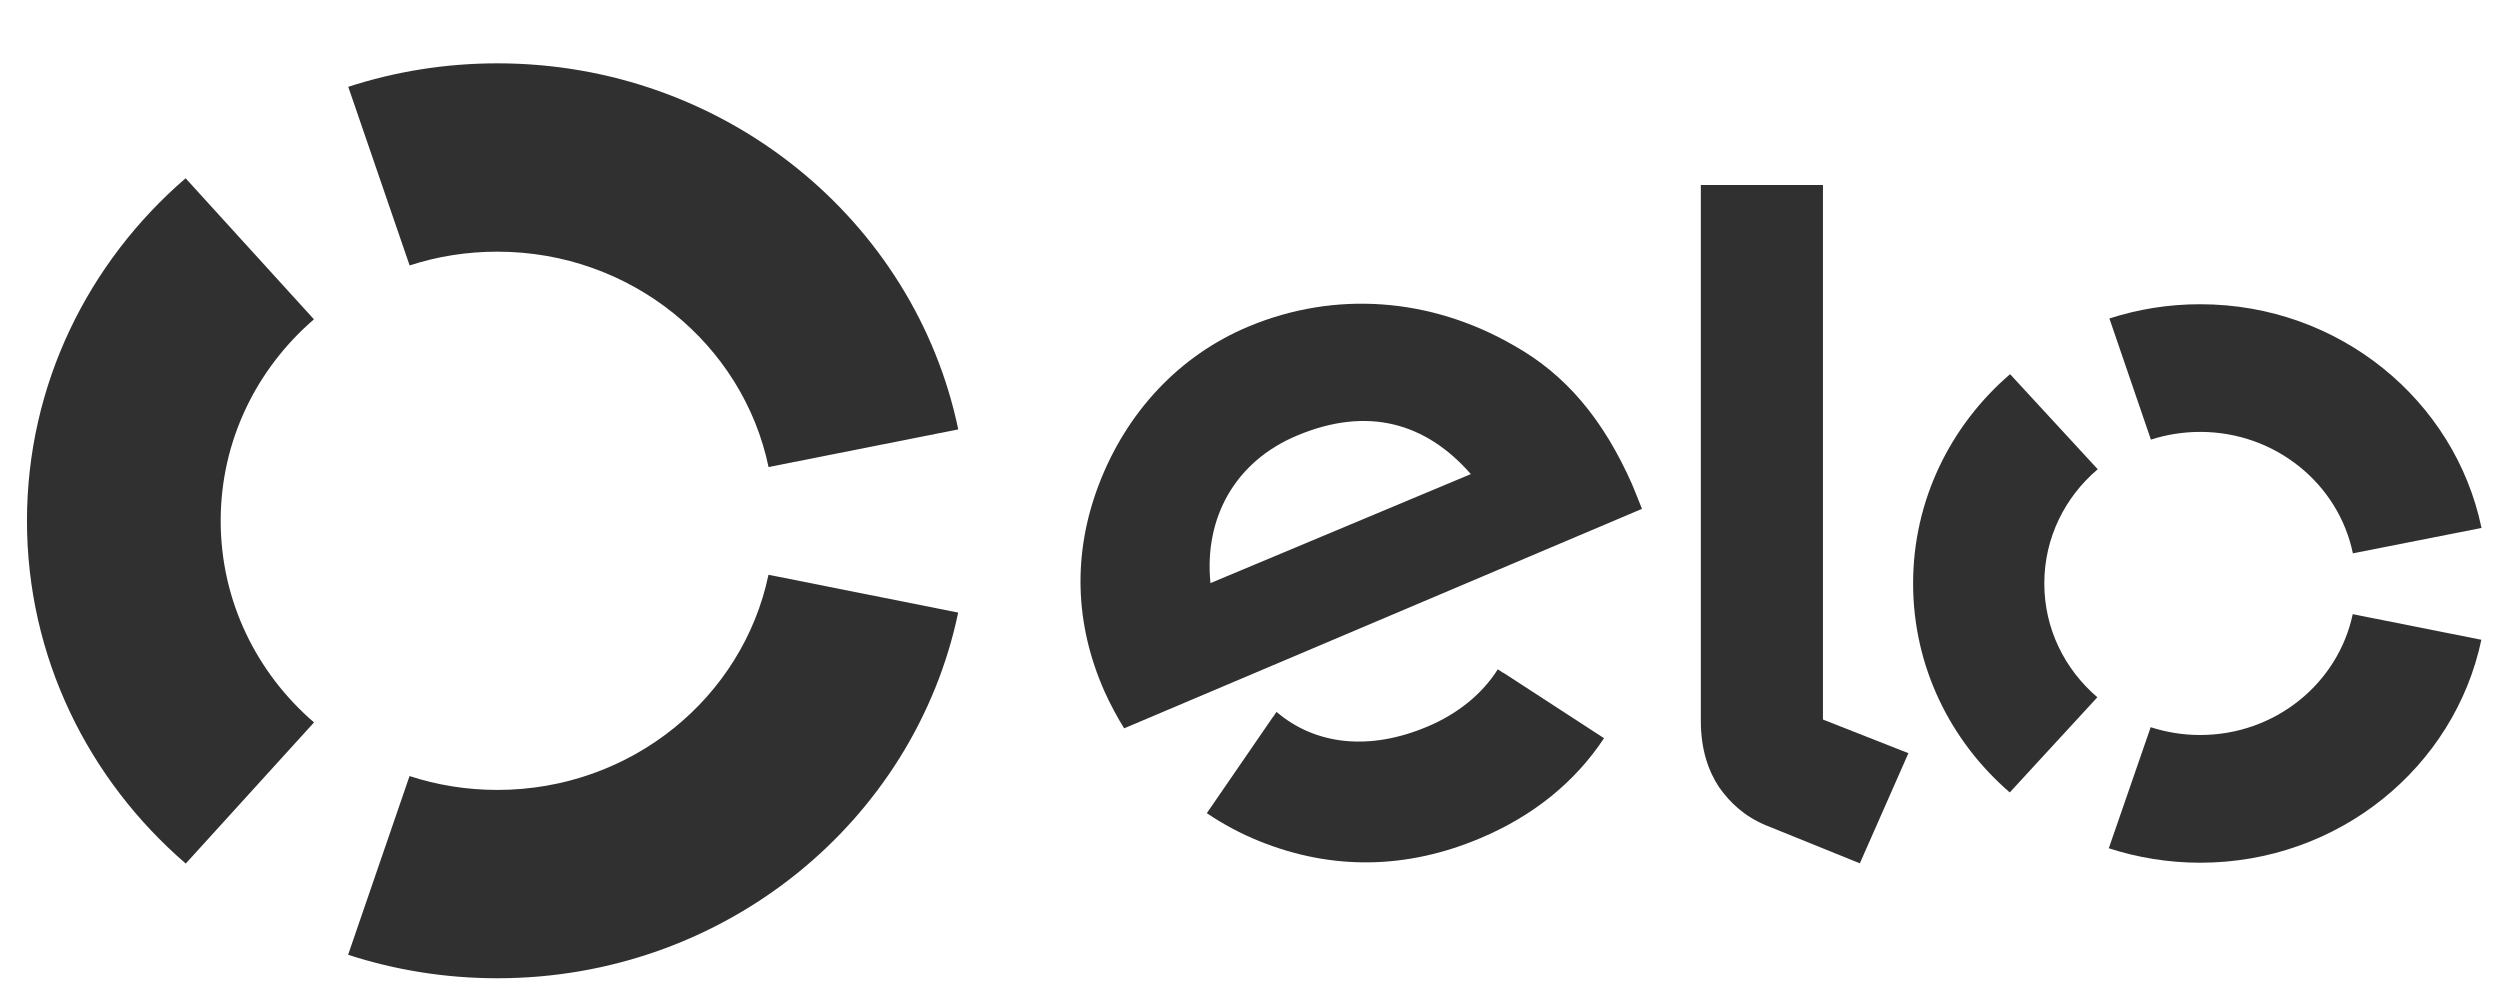
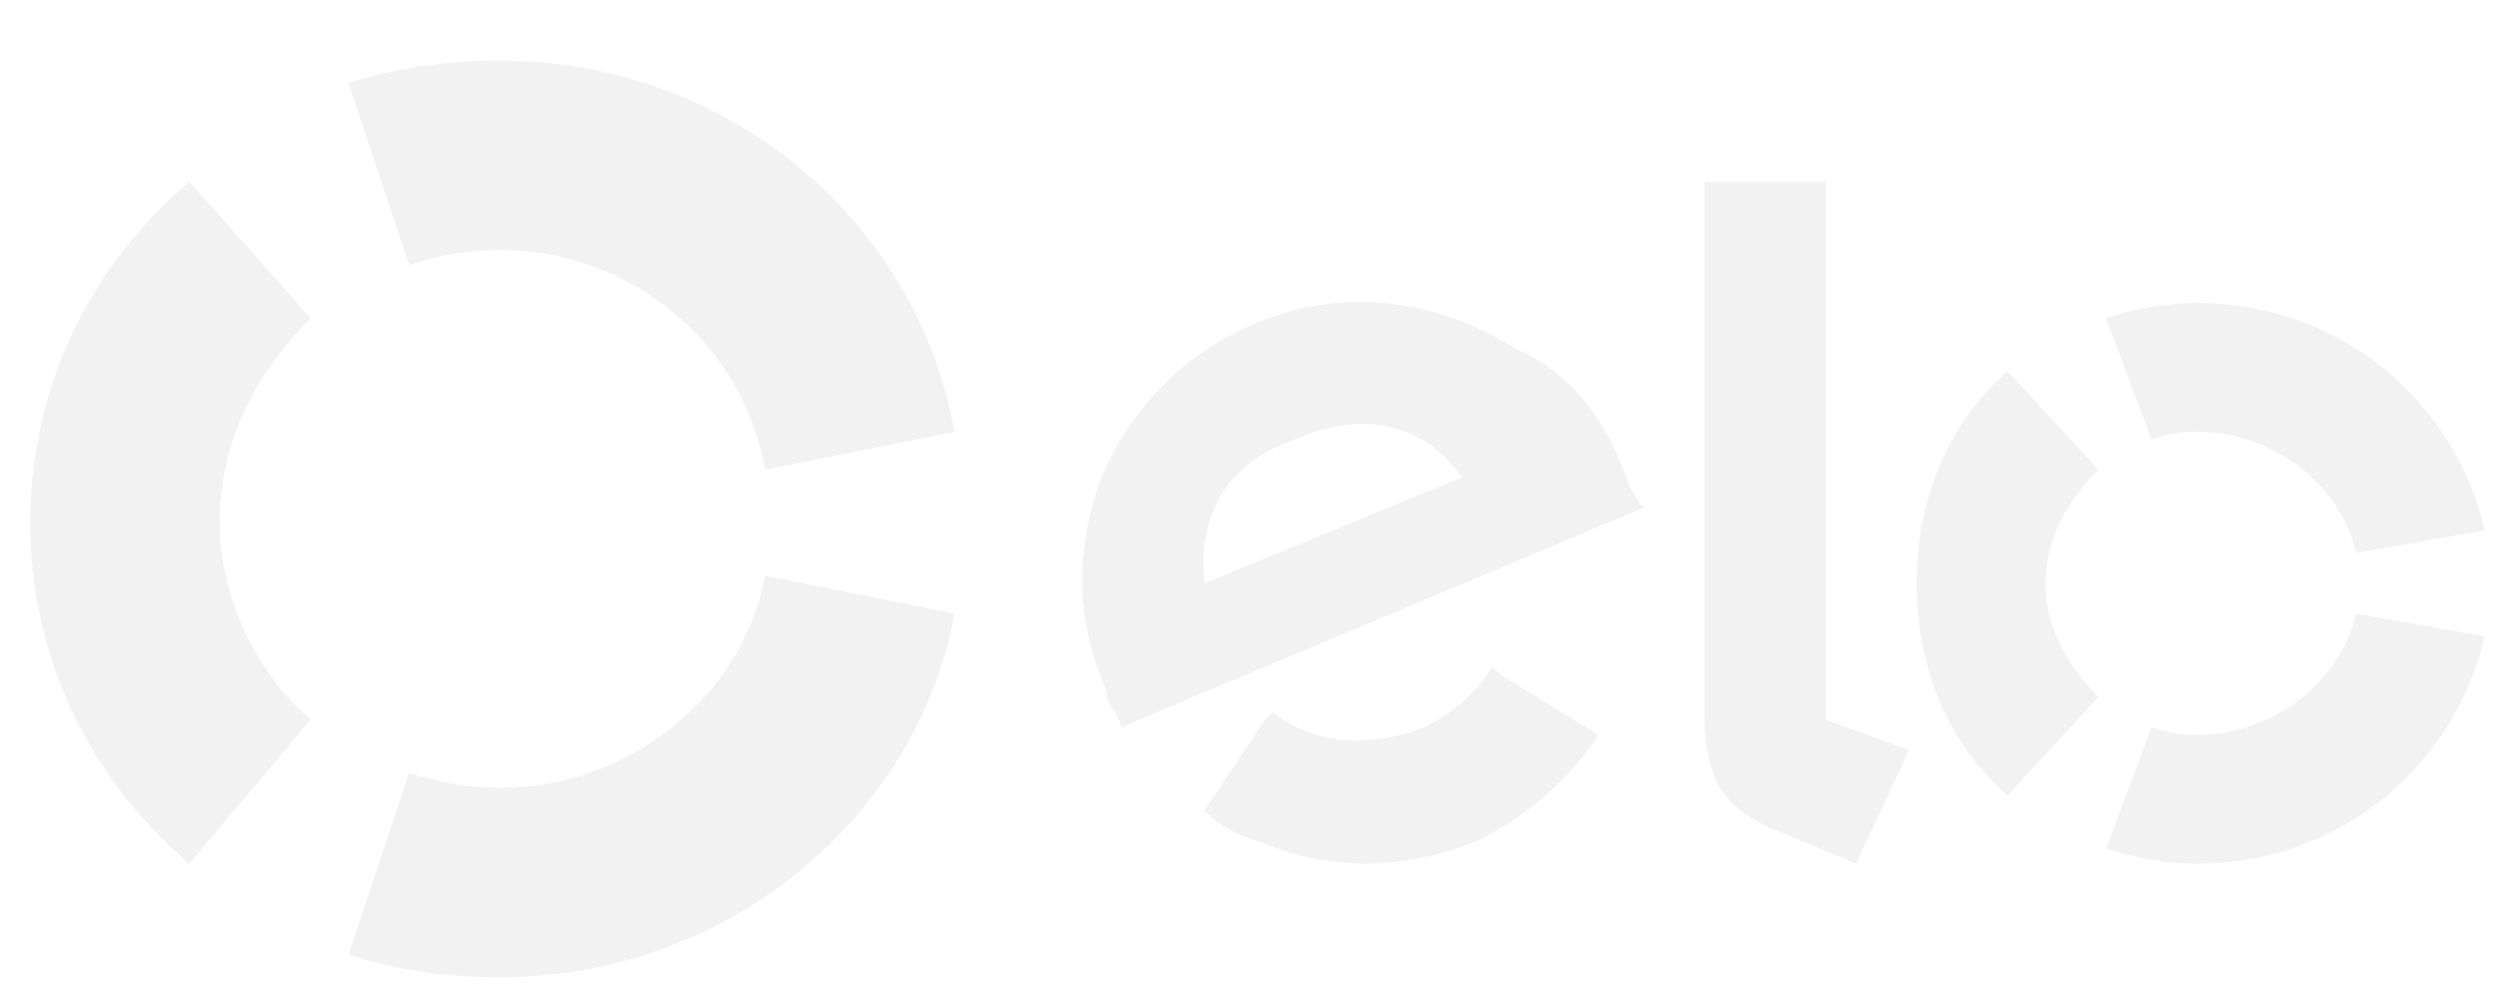
- <svg xmlns="http://www.w3.org/2000/svg" width="33" height="13" viewBox="0 0 33 13" fill="none">
-   <path d="M5.407 3.504C5.771 3.385 6.16 3.322 6.565 3.322C8.332 3.322 9.807 4.543 10.145 6.165L12.649 5.668C12.074 2.911 9.569 0.836 6.565 0.836C5.877 0.836 5.215 0.945 4.597 1.146L5.407 3.504Z" fill="#303030" />
-   <path d="M2.452 11.399L4.145 9.536C3.389 8.885 2.913 7.934 2.913 6.875C2.913 5.815 3.389 4.866 4.144 4.215L2.45 2.353C1.167 3.459 0.356 5.075 0.356 6.875C0.356 8.674 1.167 10.292 2.452 11.399Z" fill="#303030" />
-   <path d="M10.144 7.587C9.805 9.209 8.332 10.427 6.565 10.427C6.16 10.427 5.77 10.363 5.406 10.244L4.595 12.603C5.214 12.804 5.876 12.913 6.565 12.913C9.567 12.913 12.071 10.841 12.648 8.086L10.144 7.587Z" fill="#303030" />
-   <path d="M14.839 9.614C14.757 9.485 14.646 9.278 14.579 9.126C14.182 8.231 14.163 7.304 14.498 6.414C14.866 5.438 15.57 4.691 16.479 4.311C17.621 3.833 18.885 3.927 19.98 4.559C20.676 4.947 21.169 5.547 21.544 6.394C21.591 6.503 21.633 6.619 21.674 6.717L14.839 9.614ZM17.122 5.749C16.31 6.088 15.892 6.828 15.978 7.697L19.415 6.258C18.824 5.582 18.055 5.358 17.122 5.749ZM19.844 8.88C19.843 8.88 19.843 8.881 19.842 8.882L19.771 8.835C19.566 9.159 19.246 9.421 18.842 9.591C18.073 9.916 17.361 9.833 16.85 9.397L16.803 9.466C16.803 9.466 16.802 9.465 16.802 9.465L15.93 10.734C16.146 10.88 16.378 11.004 16.623 11.103C17.586 11.492 18.572 11.474 19.543 11.063C20.245 10.767 20.796 10.316 21.173 9.744L19.844 8.88Z" fill="#303030" />
-   <path d="M24.063 2.442V9.498L25.191 9.942L24.55 11.396L23.305 10.892C23.026 10.775 22.836 10.595 22.692 10.391C22.554 10.184 22.451 9.9 22.451 9.517V2.442H24.063Z" fill="#303030" />
-   <path d="M26.985 7.7C26.985 7.099 27.258 6.56 27.69 6.194L26.533 4.939C25.748 5.614 25.254 6.6 25.253 7.698C25.252 8.797 25.745 9.784 26.529 10.46L27.685 9.204C27.255 8.836 26.984 8.299 26.985 7.7Z" fill="#303030" />
-   <path d="M29.04 9.702C28.812 9.702 28.593 9.665 28.389 9.599L27.836 11.197C28.214 11.32 28.618 11.387 29.038 11.388C30.87 11.39 32.4 10.126 32.754 8.445L31.056 8.107C30.863 9.019 30.034 9.703 29.04 9.702Z" fill="#303030" />
-   <path d="M29.045 4.016C28.625 4.015 28.221 4.082 27.844 4.204L28.392 5.803C28.597 5.737 28.816 5.701 29.044 5.701C30.039 5.702 30.869 6.39 31.058 7.304L32.756 6.969C32.407 5.286 30.878 4.017 29.045 4.016Z" fill="#303030" />
+ <svg xmlns="http://www.w3.org/2000/svg" version="1.2" viewBox="0 0 33 13" width="33" height="13">
+   <style>.a{fill:#f2f2f2}</style>
+   <path class="a" d="m5.4 3.5q0.6-0.2 1.2-0.2c1.7 0 3.2 1.2 3.5 2.9l2.5-0.5c-0.5-2.8-3-4.9-6-4.9q-1.1 0-2 0.3z" />
+   <path class="a" d="m2.5 11.4l1.6-1.9c-0.7-0.6-1.2-1.6-1.2-2.6 0-1.1 0.5-2 1.2-2.7l-1.6-1.8c-1.3 1.1-2.1 2.7-2.1 4.5 0 1.8 0.8 3.4 2.1 4.5z" />
+   <path class="a" d="m10.1 7.6c-0.3 1.6-1.8 2.8-3.5 2.8q-0.6 0-1.2-0.2l-0.8 2.4q0.9 0.3 2 0.3c3 0 5.5-2.1 6-4.8z" />
+   <path class="a" d="m14.8 9.6c0-0.1-0.2-0.3-0.2-0.5-0.4-0.9-0.4-1.8-0.1-2.7 0.4-1 1.1-1.7 2-2.1 1.1-0.5 2.4-0.4 3.5 0.3 0.7 0.3 1.2 0.9 1.5 1.8q0.1 0.2 0.2 0.3zm2.3-3.8c-0.9 0.3-1.3 1-1.2 1.9l3.4-1.4c-0.5-0.7-1.3-0.9-2.2-0.5zm2.7 3.1q0 0 0 0l-0.1-0.1q-0.3 0.5-0.9 0.8c-0.8 0.3-1.5 0.2-2-0.2l-0.1 0.1q0 0 0 0l-0.8 1.2q0.3 0.3 0.7 0.4 1.4 0.6 2.9 0 1-0.5 1.6-1.4z" />
+   <path class="a" d="m24.1 2.4v7.1l1.1 0.4-0.7 1.5-1.2-0.5q-0.4-0.2-0.6-0.5c-0.1-0.2-0.2-0.5-0.2-0.9v-7.1z" />
+   <path class="a" d="m27 7.7c0-0.6 0.3-1.1 0.7-1.5l-1.2-1.3c-0.8 0.7-1.2 1.7-1.2 2.8 0 1.1 0.4 2.1 1.2 2.8l1.2-1.3c-0.4-0.4-0.7-0.9-0.7-1.5z" />
+   <path class="a" d="m29 9.7q-0.3 0-0.6-0.1l-0.6 1.6q0.6 0.2 1.2 0.2c1.9 0 3.4-1.3 3.8-3l-1.7-0.3c-0.2 0.9-1.1 1.6-2.1 1.6z" />
+   <path class="a" d="m29 4q-0.6 0-1.2 0.2l0.6 1.6q0.3-0.1 0.6-0.1c1 0 1.9 0.7 2.1 1.6l1.7-0.3c-0.4-1.7-1.9-3-3.8-3z" />
</svg>
